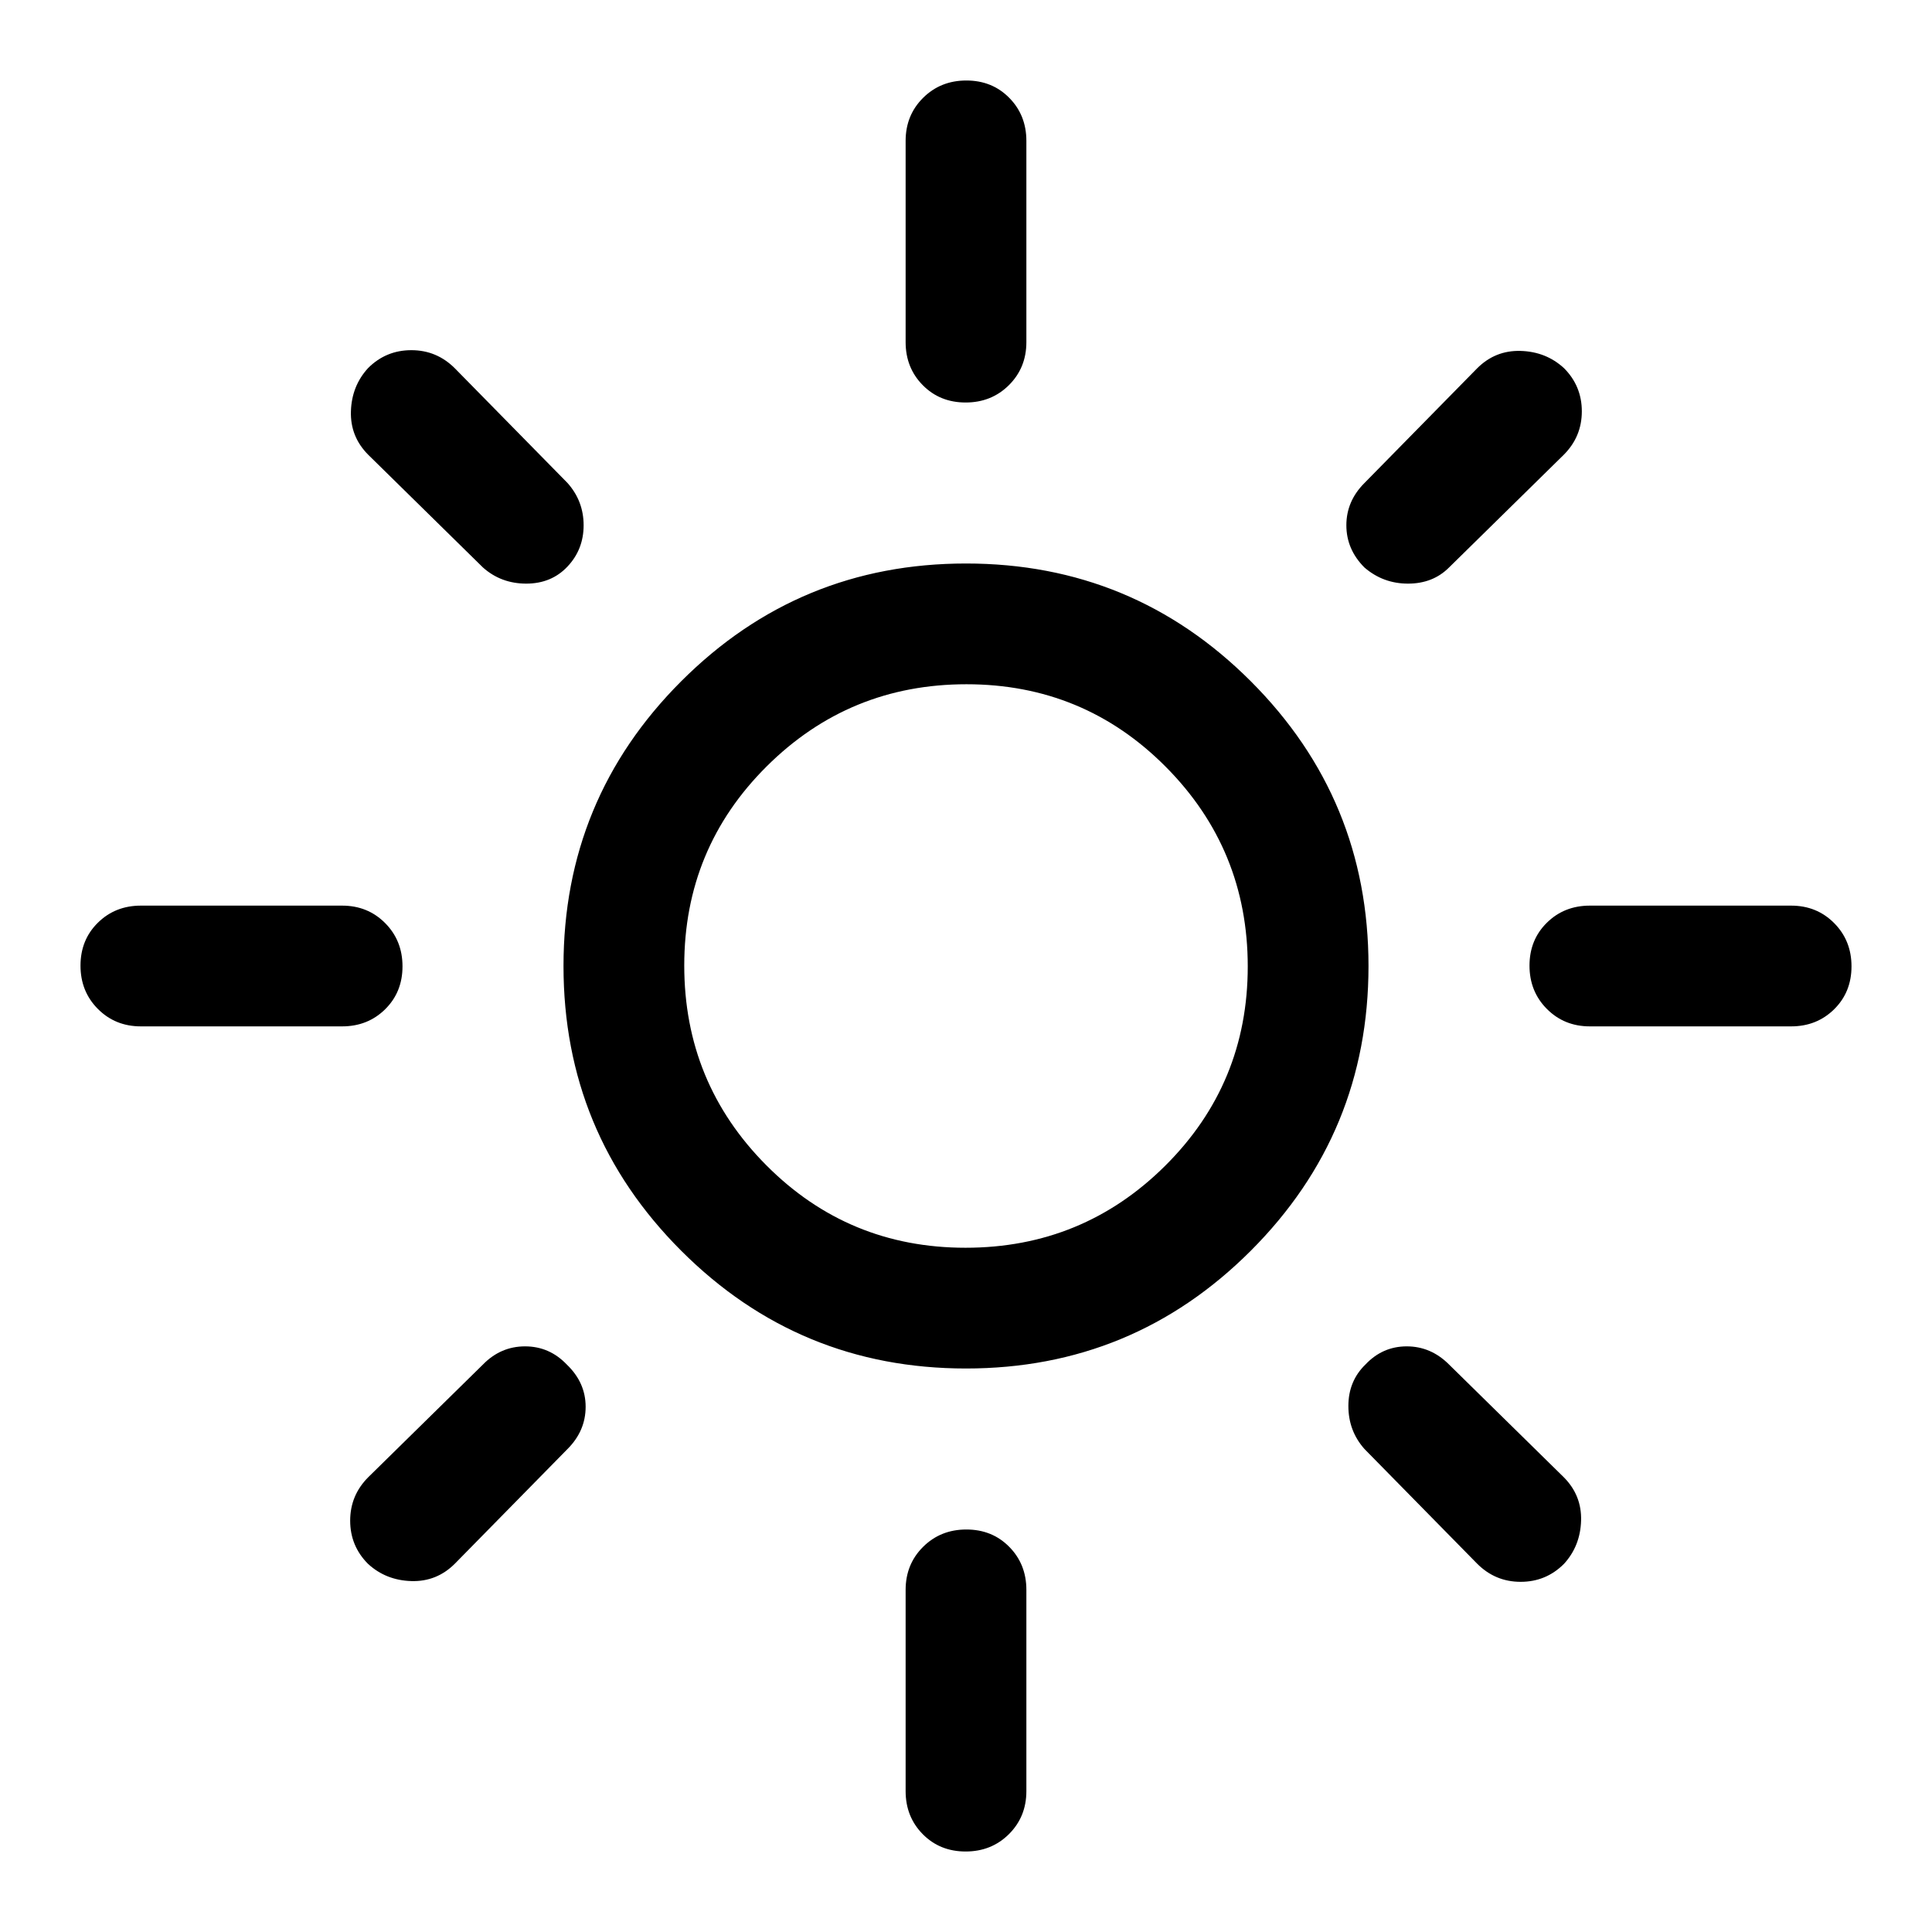
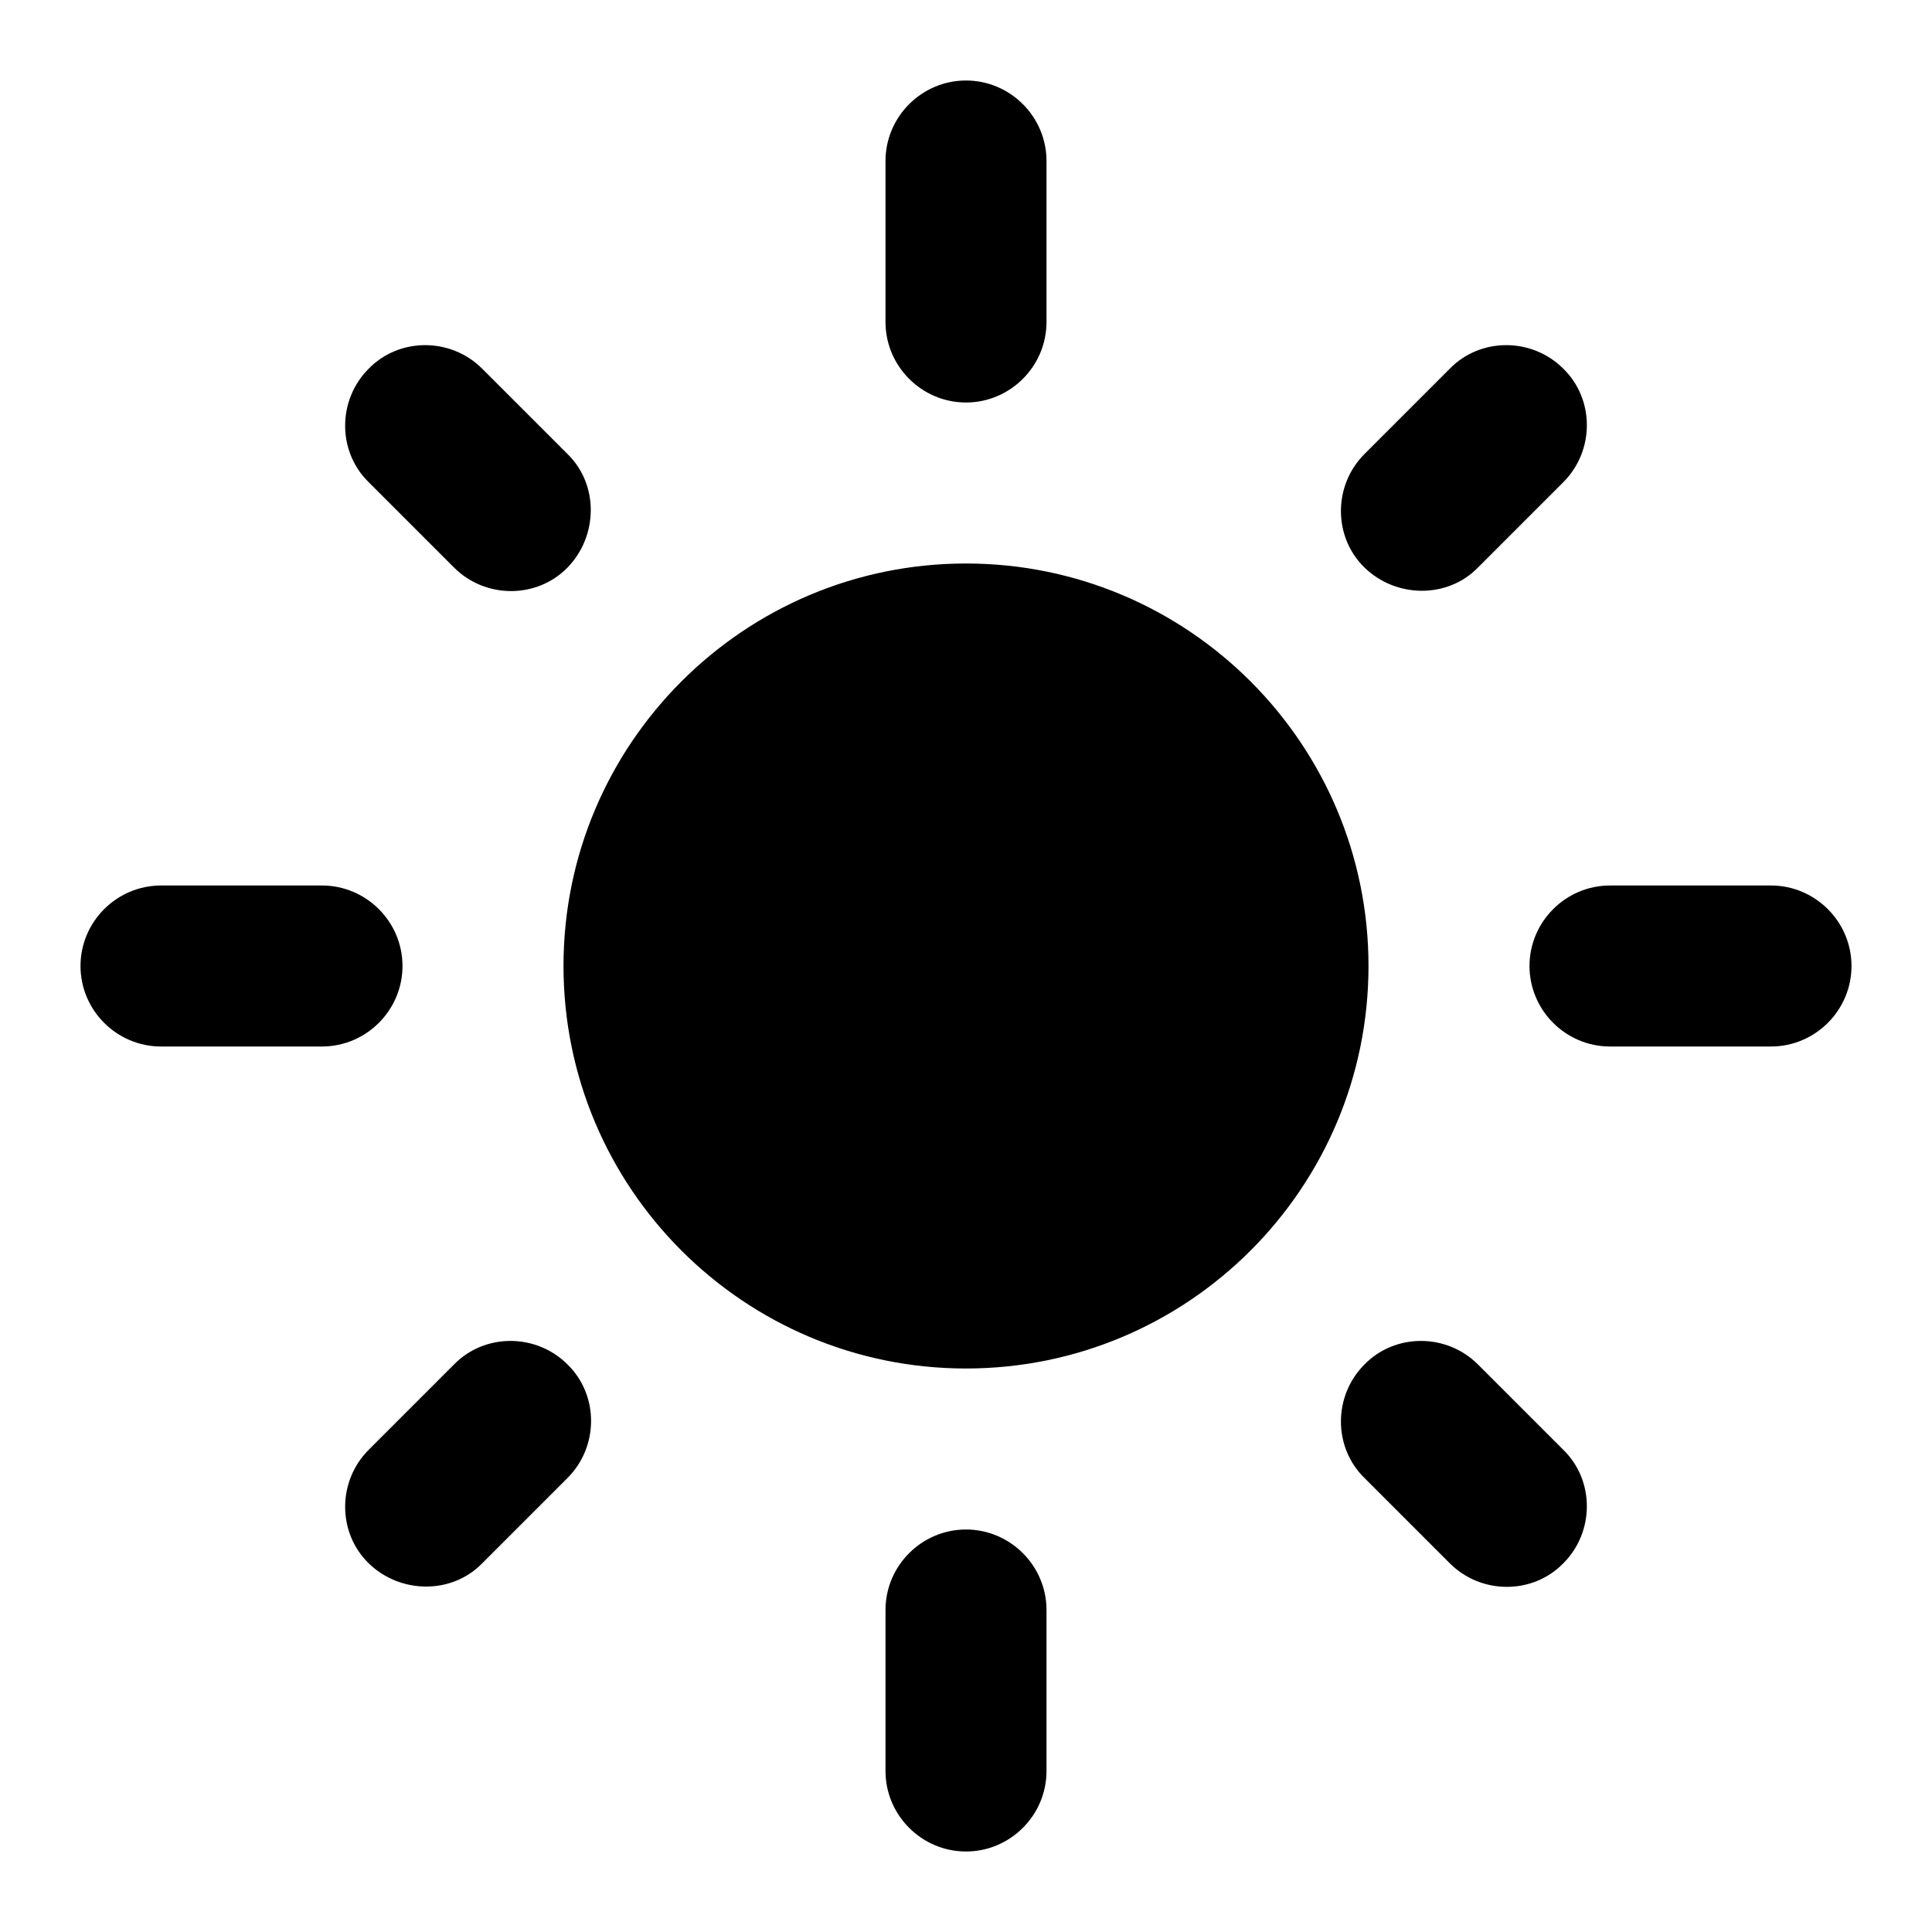
- <svg xmlns="http://www.w3.org/2000/svg" height="48" viewBox="0 96 960 960" width="48">
-   <path d="M479.765 716Q538 716 579 675.235q41-40.764 41-99Q620 518 579.235 477q-40.764-41-99-41Q422 436 381 476.765q-41 40.764-41 99Q340 634 380.765 675q40.764 41 99 41Zm.235 60q-83 0-141.5-58.5T280 576q0-83 58.5-141.5T480 376q83 0 141.5 58.5T680 576q0 83-58.5 141.5T480 776ZM70 606q-12.75 0-21.375-8.675Q40 588.649 40 575.825 40 563 48.625 554.5T70 546h100q12.75 0 21.375 8.675 8.625 8.676 8.625 21.5 0 12.825-8.625 21.325T170 606H70Zm720 0q-12.75 0-21.375-8.675-8.625-8.676-8.625-21.5 0-12.825 8.625-21.325T790 546h100q12.75 0 21.375 8.675 8.625 8.676 8.625 21.5 0 12.825-8.625 21.325T890 606H790ZM479.825 296Q467 296 458.5 287.375T450 266V166q0-12.75 8.675-21.375 8.676-8.625 21.5-8.625 12.825 0 21.325 8.625T510 166v100q0 12.75-8.675 21.375-8.676 8.625-21.5 8.625Zm0 720q-12.825 0-21.325-8.62-8.5-8.63-8.5-21.38V886q0-12.75 8.675-21.375 8.676-8.625 21.5-8.625 12.825 0 21.325 8.625T510 886v100q0 12.75-8.675 21.38-8.676 8.62-21.5 8.62ZM240 378l-57-56q-9-9-8.629-21.603.37-12.604 8.526-21.5 8.896-8.897 21.5-8.897Q217 270 226 279l56 57q8 9 8 21t-8 20.5q-8 8.5-20.5 8.5t-21.5-8Zm494 495-56-57q-8-9-8-21.375T678.5 774q8.5-9 20.5-9t21 9l57 56q9 9 8.629 21.603-.37 12.604-8.526 21.5-8.896 8.897-21.5 8.897Q743 882 734 873Zm-56-495q-9-9-9-21t9-21l56-57q9-9 21.603-8.629 12.604.37 21.5 8.526 8.897 8.896 8.897 21.5Q786 313 777 322l-57 56q-8 8-20.364 8-12.363 0-21.636-8ZM182.897 873.103q-8.897-8.896-8.897-21.5Q174 839 183 830l57-56q8.8-9 20.9-9 12.1 0 20.709 9Q291 783 291 795t-9 21l-56 57q-9 9-21.603 8.629-12.604-.37-21.5-8.526ZM480 576Z" />
+ <svg xmlns="http://www.w3.org/2000/svg" height="24px" viewBox="0 0 24 24" width="24px">
+   <path d="M12,7c-2.76,0-5,2.24-5,5s2.24,5,5,5s5-2.24,5-5S14.76,7,12,7L12,7z M2,13l2,0c0.55,0,1-0.45,1-1s-0.45-1-1-1l-2,0 c-0.55,0-1,0.45-1,1S1.45,13,2,13z M20,13l2,0c0.55,0,1-0.45,1-1s-0.45-1-1-1l-2,0c-0.55,0-1,0.45-1,1S19.45,13,20,13z M11,2v2 c0,0.55,0.45,1,1,1s1-0.45,1-1V2c0-0.55-0.45-1-1-1S11,1.45,11,2z M11,20v2c0,0.55,0.45,1,1,1s1-0.45,1-1v-2c0-0.55-0.45-1-1-1 C11.45,19,11,19.45,11,20z M5.99,4.58c-0.39-0.39-1.03-0.39-1.41,0c-0.39,0.39-0.39,1.03,0,1.41l1.06,1.06 c0.39,0.39,1.03,0.39,1.41,0s0.39-1.03,0-1.41L5.99,4.58z M18.36,16.95c-0.39-0.39-1.03-0.39-1.41,0c-0.39,0.39-0.39,1.03,0,1.41 l1.06,1.06c0.39,0.39,1.03,0.39,1.41,0c0.39-0.39,0.39-1.03,0-1.41L18.36,16.95z M19.42,5.99c0.39-0.39,0.39-1.03,0-1.41 c-0.39-0.39-1.03-0.39-1.41,0l-1.06,1.06c-0.39,0.39-0.39,1.03,0,1.41s1.03,0.39,1.41,0L19.42,5.99z M7.05,18.36 c0.39-0.39,0.39-1.03,0-1.41c-0.39-0.39-1.03-0.39-1.41,0l-1.06,1.06c-0.39,0.39-0.39,1.03,0,1.41s1.03,0.39,1.41,0L7.05,18.36z" />
</svg>
